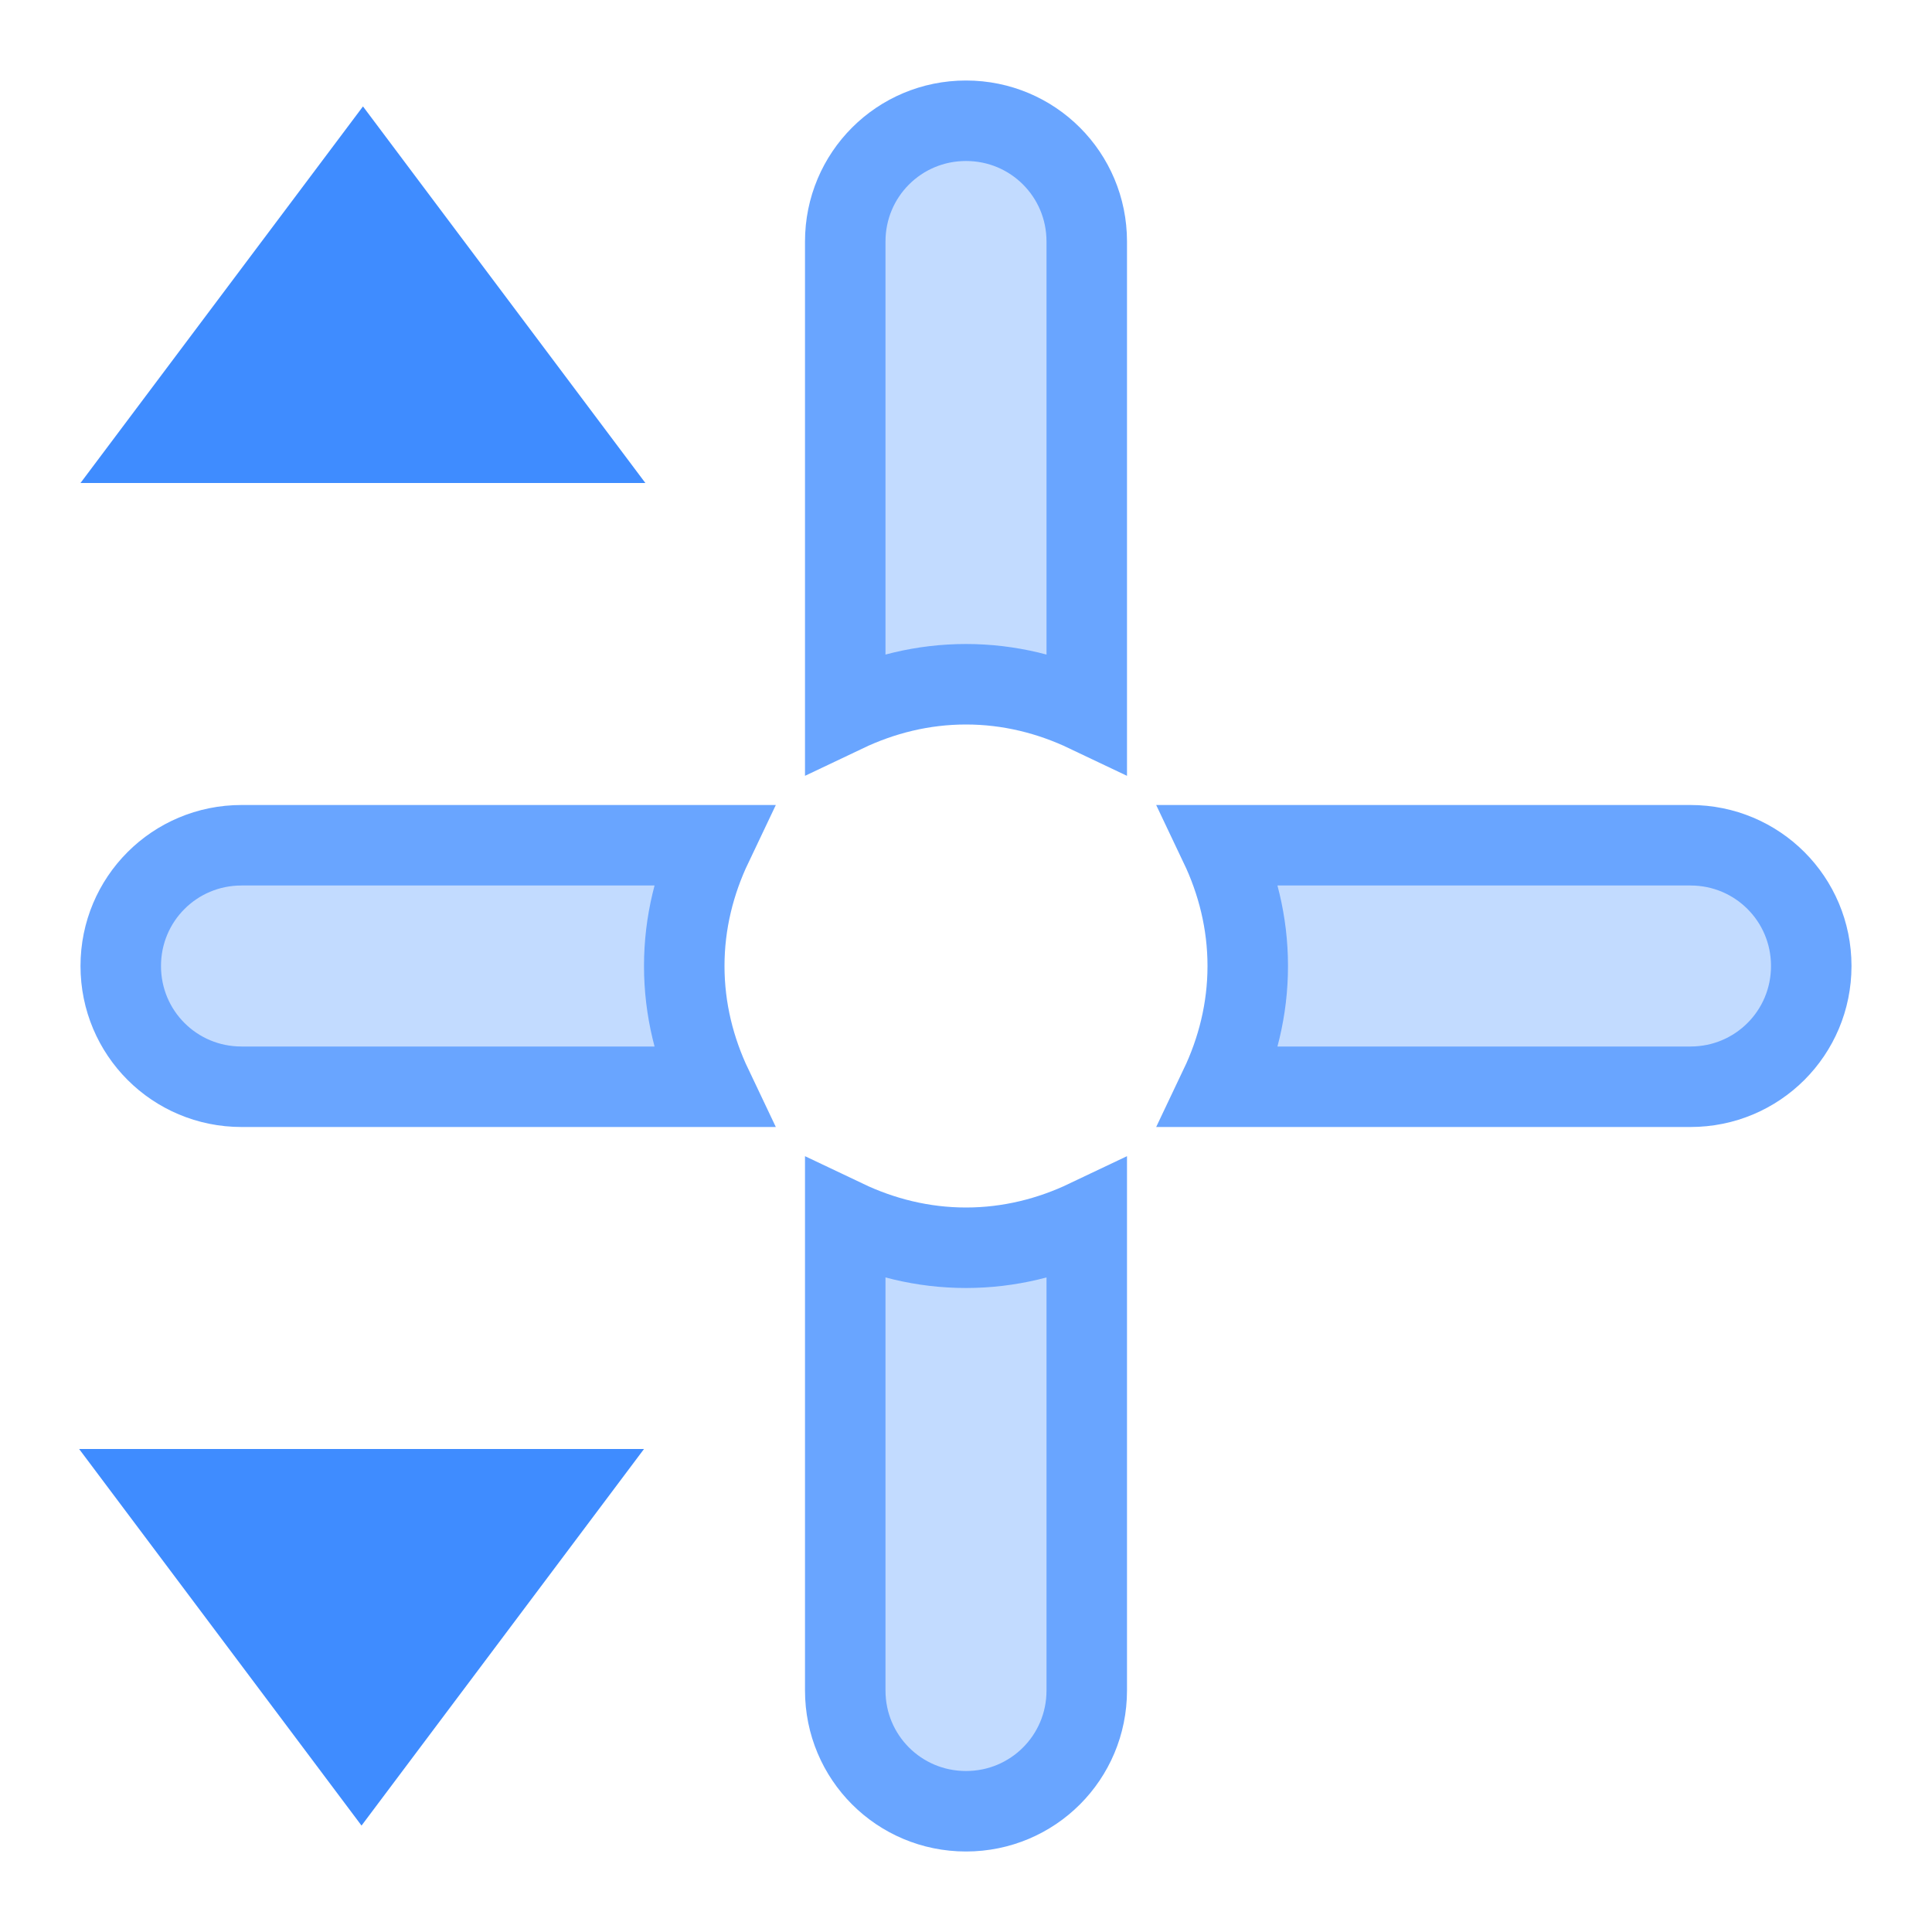
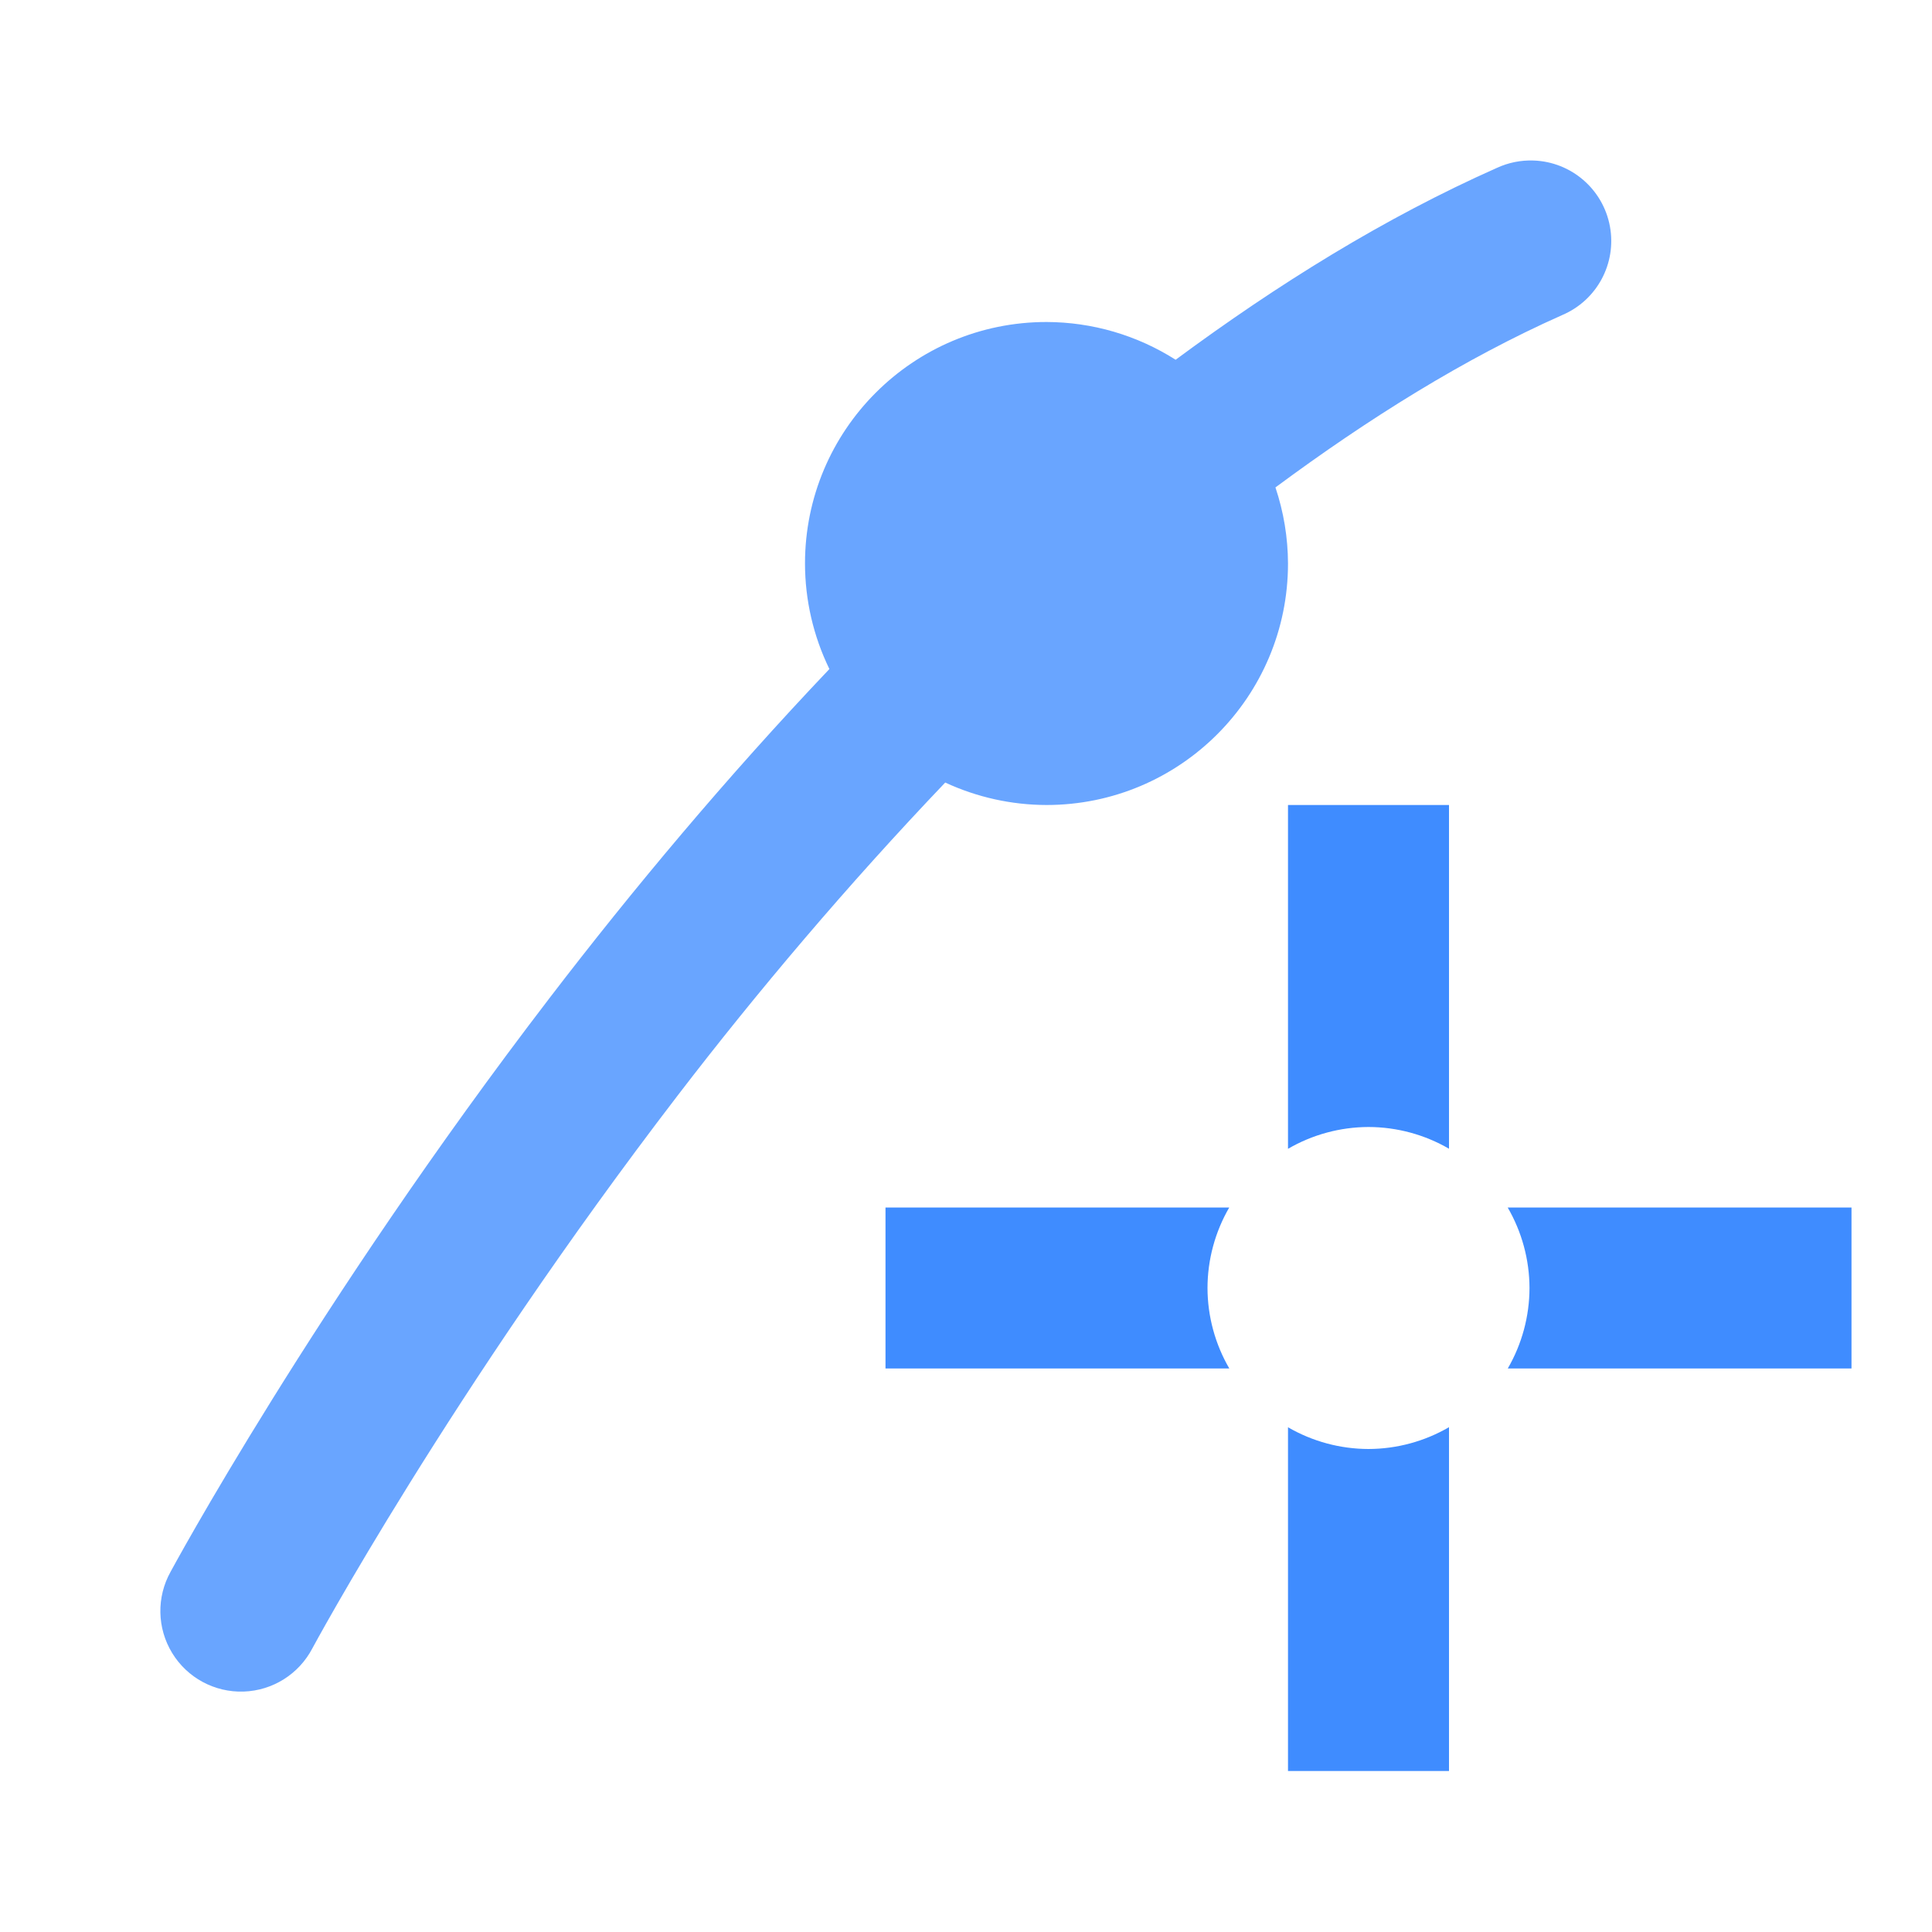
<svg xmlns="http://www.w3.org/2000/svg" width="24px" height="24px" viewBox="0 0 24 24" version="1.1" id="SVGRoot">
  <defs id="defs815" />
  <g id="layer1">
-     <path style="display:inline;opacity:0.9;fill:#2a7fff;fill-opacity:1;stroke:none;stroke-width:0.035" d="M 8.017,6 4.509,1.322 1,6 Z" id="path2866" />
-     <path id="path5657" d="M 0.983,18 4.491,22.678 8,18 Z" style="display:inline;opacity:0.9;fill:#2a7fff;fill-opacity:1;stroke:none;stroke-width:0.035" />
-     <path style="opacity:0.7;fill:#2a7fff;fill-opacity:0.4;stroke:#2a7fff;stroke-width:1;stroke-linecap:butt;stroke-linejoin:miter;stroke-miterlimit:4;stroke-dasharray:none;stroke-opacity:1;paint-order:normal" d="M 12,1.5 C 11.169,1.5 10.5,2.169 10.5,3 V 8.846 C 10.956,8.629 11.46,8.5 12,8.5 c 0.54,0 1.044,0.129 1.5,0.346 V 3 C 13.5,2.169 12.831,1.5 12,1.5 Z m -9,9 c -0.831,0 -1.5,0.669 -1.5,1.5 0,0.831 0.669,1.5 1.5,1.5 H 8.846 C 8.629,13.044 8.5,12.54 8.5,12 c 0,-0.54 0.129,-1.044 0.346,-1.5 z m 12.154,0 C 15.371,10.956 15.5,11.46 15.5,12 c 0,0.54 -0.129,1.044 -0.346,1.5 H 21 c 0.831,0 1.5,-0.669 1.5,-1.5 0,-0.831 -0.669,-1.5 -1.5,-1.5 z M 10.5,15.154 V 21 c 0,0.831 0.669,1.5 1.5,1.5 0.831,0 1.5,-0.669 1.5,-1.5 V 15.154 C 13.044,15.371 12.54,15.5 12,15.5 c -0.54,0 -1.044,-0.129 -1.5,-0.346 z" id="path1448-3" />
+     <path style="display:inline;opacity:0.9;fill:#2a7fff;fill-opacity:1;stroke:none;stroke-width:0.035" d="M -51.983,6 -55.491,1.322 -59,6 Z" id="path2866" />
+     <path id="path5657" d="m -59.017,18 3.509,4.678 L -52,18 Z" style="display:inline;opacity:0.9;fill:#2a7fff;fill-opacity:1;stroke:none;stroke-width:0.035" />
+     <path style="opacity:0.7;fill:#2a7fff;fill-opacity:1;stroke:none;stroke-width:1;stroke-linecap:butt;stroke-linejoin:miter;stroke-miterlimit:4;stroke-dasharray:none;stroke-opacity:1;paint-order:normal" d="m -48,1.5 c -0.831,0 -1.5,0.669 -1.5,1.5 V 8.846 C -49.044,8.629 -48.54,8.5 -48,8.5 c 0.54,0 1.044,0.129 1.5,0.346 V 3 c 0,-0.831 -0.669,-1.5 -1.5,-1.5 z m -9,9 c -0.831,0 -1.5,0.669 -1.5,1.5 0,0.831 0.669,1.5 1.5,1.5 h 5.846 C -51.371,13.044 -51.5,12.54 -51.5,12 c 0,-0.54 0.129,-1.044 0.346,-1.5 z m 12.154,0 C -44.629,10.956 -44.5,11.46 -44.5,12 c 0,0.54 -0.129,1.044 -0.346,1.5 H -39 c 0.831,0 1.5,-0.669 1.5,-1.5 0,-0.831 -0.669,-1.5 -1.5,-1.5 z M -49.5,15.154 V 21 c 0,0.831 0.669,1.5 1.5,1.5 0.831,0 1.5,-0.669 1.5,-1.5 V 15.154 C -46.956,15.371 -47.46,15.5 -48,15.5 c -0.54,0 -1.044,-0.129 -1.5,-0.346 z" id="path1448-3" />
+     <path style="opacity:0.9;vector-effect:none;fill:#2a7fff;fill-opacity:1;fill-rule:nonzero;stroke:none;stroke-width:1;stroke-linecap:square;stroke-linejoin:round;stroke-miterlimit:4;stroke-dasharray:1, 2;stroke-dashoffset:0;stroke-opacity:1;paint-order:normal" d="m 16,10 v 4.271 A 2,2 0 0 1 17,14 2,2 0 0 1 18,14.27 V 10 Z m 2,7.729 A 2,2 0 0 1 17,18 2,2 0 0 1 16,17.73 V 22 h 2 z" id="rect825" />
+     <path style="opacity:0.9;vector-effect:none;fill:#2a7fff;fill-opacity:1;fill-rule:nonzero;stroke:none;stroke-width:1;stroke-linecap:square;stroke-linejoin:round;stroke-miterlimit:4;stroke-dasharray:1, 2;stroke-dashoffset:0;stroke-opacity:1;paint-order:normal" d="m 11,15 v 2 h 4.271 A 2,2 0 0 1 15,16 2,2 0 0 1 15.27,15 Z m 7.729,0 A 2,2 0 0 1 19,16 2,2 0 0 1 18.73,17 H 23 v -2 z" id="rect829" />
+     <path style="color:#000000;font-style:normal;font-variant:normal;font-weight:normal;font-stretch:normal;font-size:medium;line-height:normal;font-family:sans-serif;font-variant-ligatures:normal;font-variant-position:normal;font-variant-caps:normal;font-variant-numeric:normal;font-variant-alternates:normal;font-feature-settings:normal;text-indent:0;text-align:start;text-decoration:none;text-decoration-line:none;text-decoration-style:solid;text-decoration-color:#000000;letter-spacing:normal;word-spacing:normal;text-transform:none;writing-mode:lr-tb;direction:ltr;text-orientation:mixed;dominant-baseline:auto;baseline-shift:baseline;text-anchor:start;white-space:normal;shape-padding:0;clip-rule:nonzero;display:inline;overflow:visible;visibility:visible;opacity:0.7;isolation:auto;mix-blend-mode:normal;color-interpolation:sRGB;color-interpolation-filters:linearRGB;solid-color:#000000;solid-opacity:1;vector-effect:none;fill:#2a7fff;fill-opacity:1;fill-rule:nonzero;stroke:none;stroke-width:2;stroke-linecap:round;stroke-linejoin:round;stroke-miterlimit:4;stroke-dasharray:none;stroke-dashoffset:0;stroke-opacity:1;paint-order:normal;color-rendering:auto;image-rendering:auto;shape-rendering:auto;text-rendering:auto;enable-background:accumulate" d="M 19.051 1.994 A 1 1 0 0 0 18.594 2.086 C 17.196 2.707 15.868 3.534 14.604 4.469 A 3 3 0 0 0 13 4 A 3 3 0 0 0 10 7 A 3 3 0 0 0 10.303 8.311 C 9.022 9.659 7.854 11.057 6.832 12.391 C 3.907 16.207 2.119 19.525 2.119 19.525 A 1.001 1.001 0 1 0 3.881 20.475 C 3.881 20.475 5.593 17.293 8.418 13.609 C 9.4 12.328 10.525 10.997 11.742 9.721 A 3 3 0 0 0 13 10 A 3 3 0 0 0 16 7 A 3 3 0 0 0 15.844 6.055 C 16.997 5.201 18.187 4.456 19.406 3.914 A 1 1 0 0 0 19.051 1.994 z " id="path853" />
+     <g id="g1013" transform="translate(52.5,-14.5)" style="opacity:0.7;fill:#2a7fff;fill-opacity:1;stroke:none">
+       <path id="path1448-3-7" d="M -0.5,16 C -1.331,16 -2,16.669 -2,17.5 v 5.846 C -1.544,23.129 -1.04,23 -0.5,23 0.04,23 0.544,23.129 1,23.346 V 17.5 C 1,16.669 0.331,16 -0.5,16 Z m -9,9 c -0.831,0 -1.5,0.669 -1.5,1.5 0,0.831 0.669,1.5 1.5,1.5 h 5.846 C -3.871,27.544 -4,27.04 -4,26.5 -4,25.96 -3.871,25.456 -3.654,25 Z M 2.654,25 C 2.871,25.456 3,25.96 3,26.5 3,27.04 2.871,27.544 2.654,28 H 8.5 C 9.331,28 10,27.331 10,26.5 10,25.669 9.331,25 8.5,25 Z M -2,29.654 V 35.5 C -2,36.331 -1.331,37 -0.5,37 0.331,37 1,36.331 1,35.5 V 29.654 C 0.544,29.871 0.04,30 -0.5,30 -1.04,30 -1.544,29.871 -2,29.654 Z" style="opacity:1;fill:#2a7fff;fill-opacity:1;stroke:none;stroke-width:1;stroke-linecap:butt;stroke-linejoin:miter;stroke-miterlimit:4;stroke-dasharray:none;stroke-opacity:1;paint-order:normal" />
+     </g>
+     <circle r="3" cy="5" cx="45" id="circle883" style="opacity:0.9;fill:#2a7fff;fill-opacity:1;fill-rule:nonzero;stroke:none;stroke-width:1;stroke-linecap:round;stroke-linejoin:miter;stroke-miterlimit:4;stroke-dasharray:none;stroke-opacity:1;paint-order:normal" />
  </g>
</svg>
